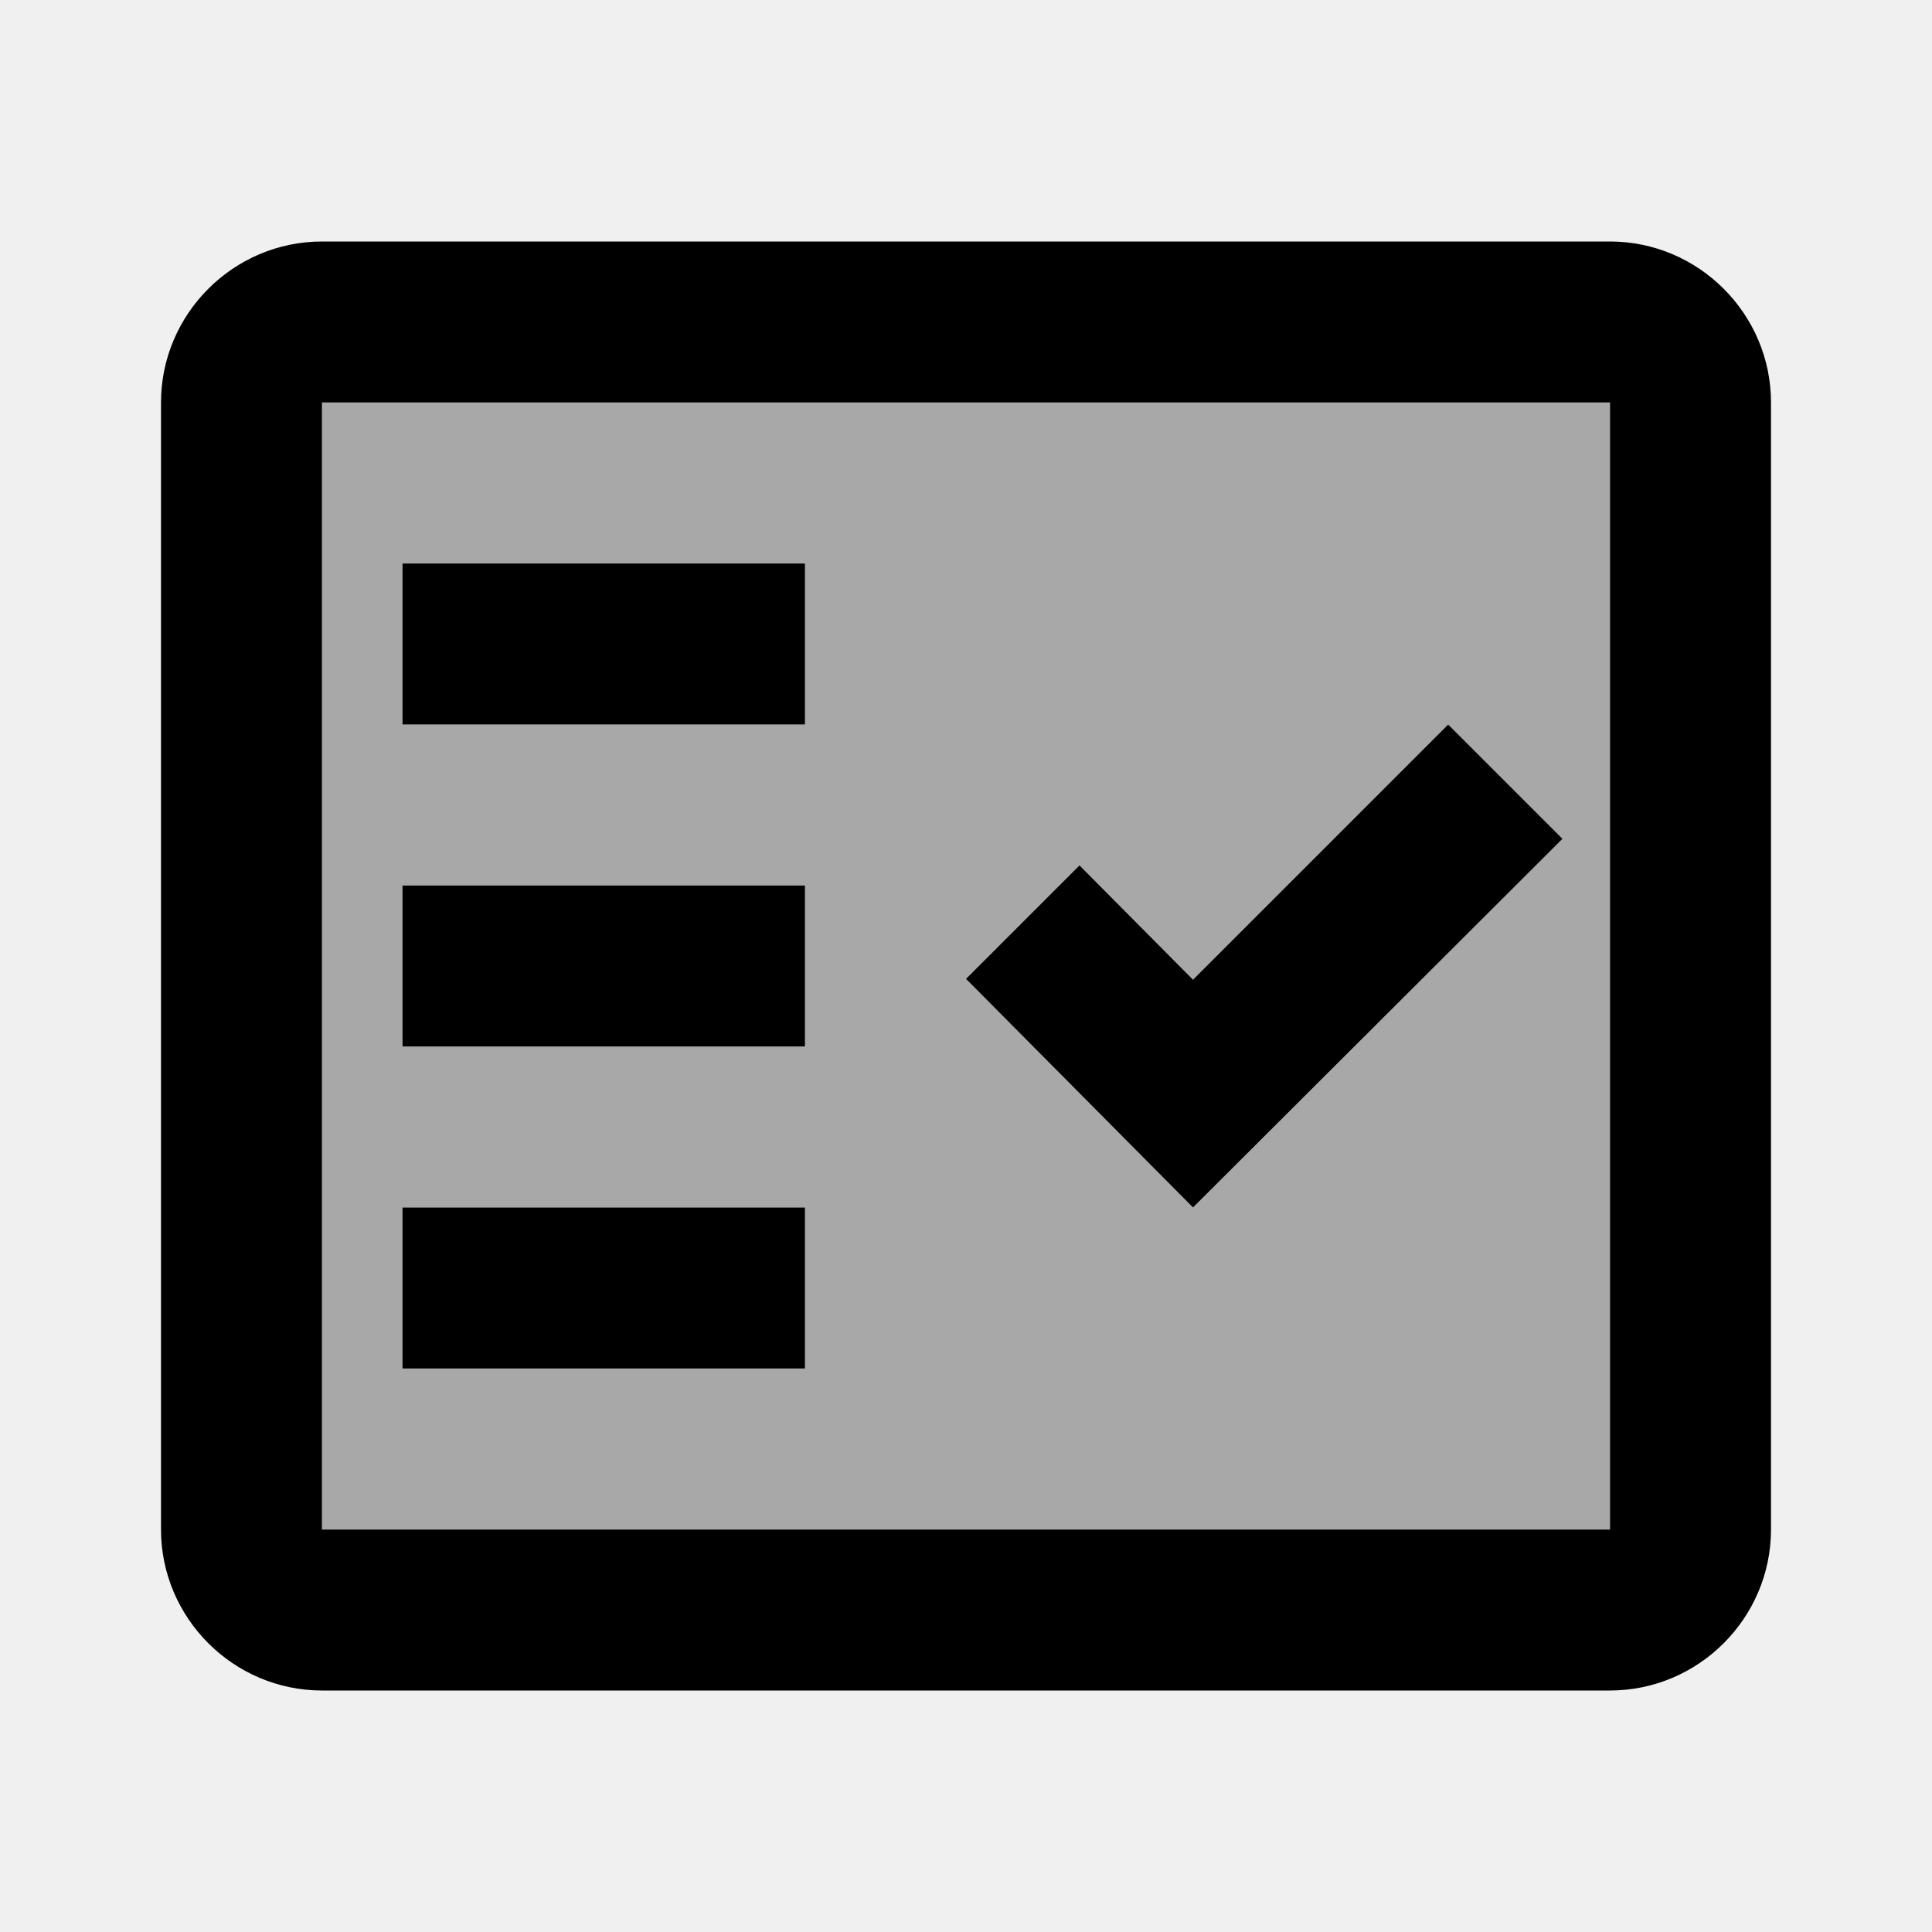
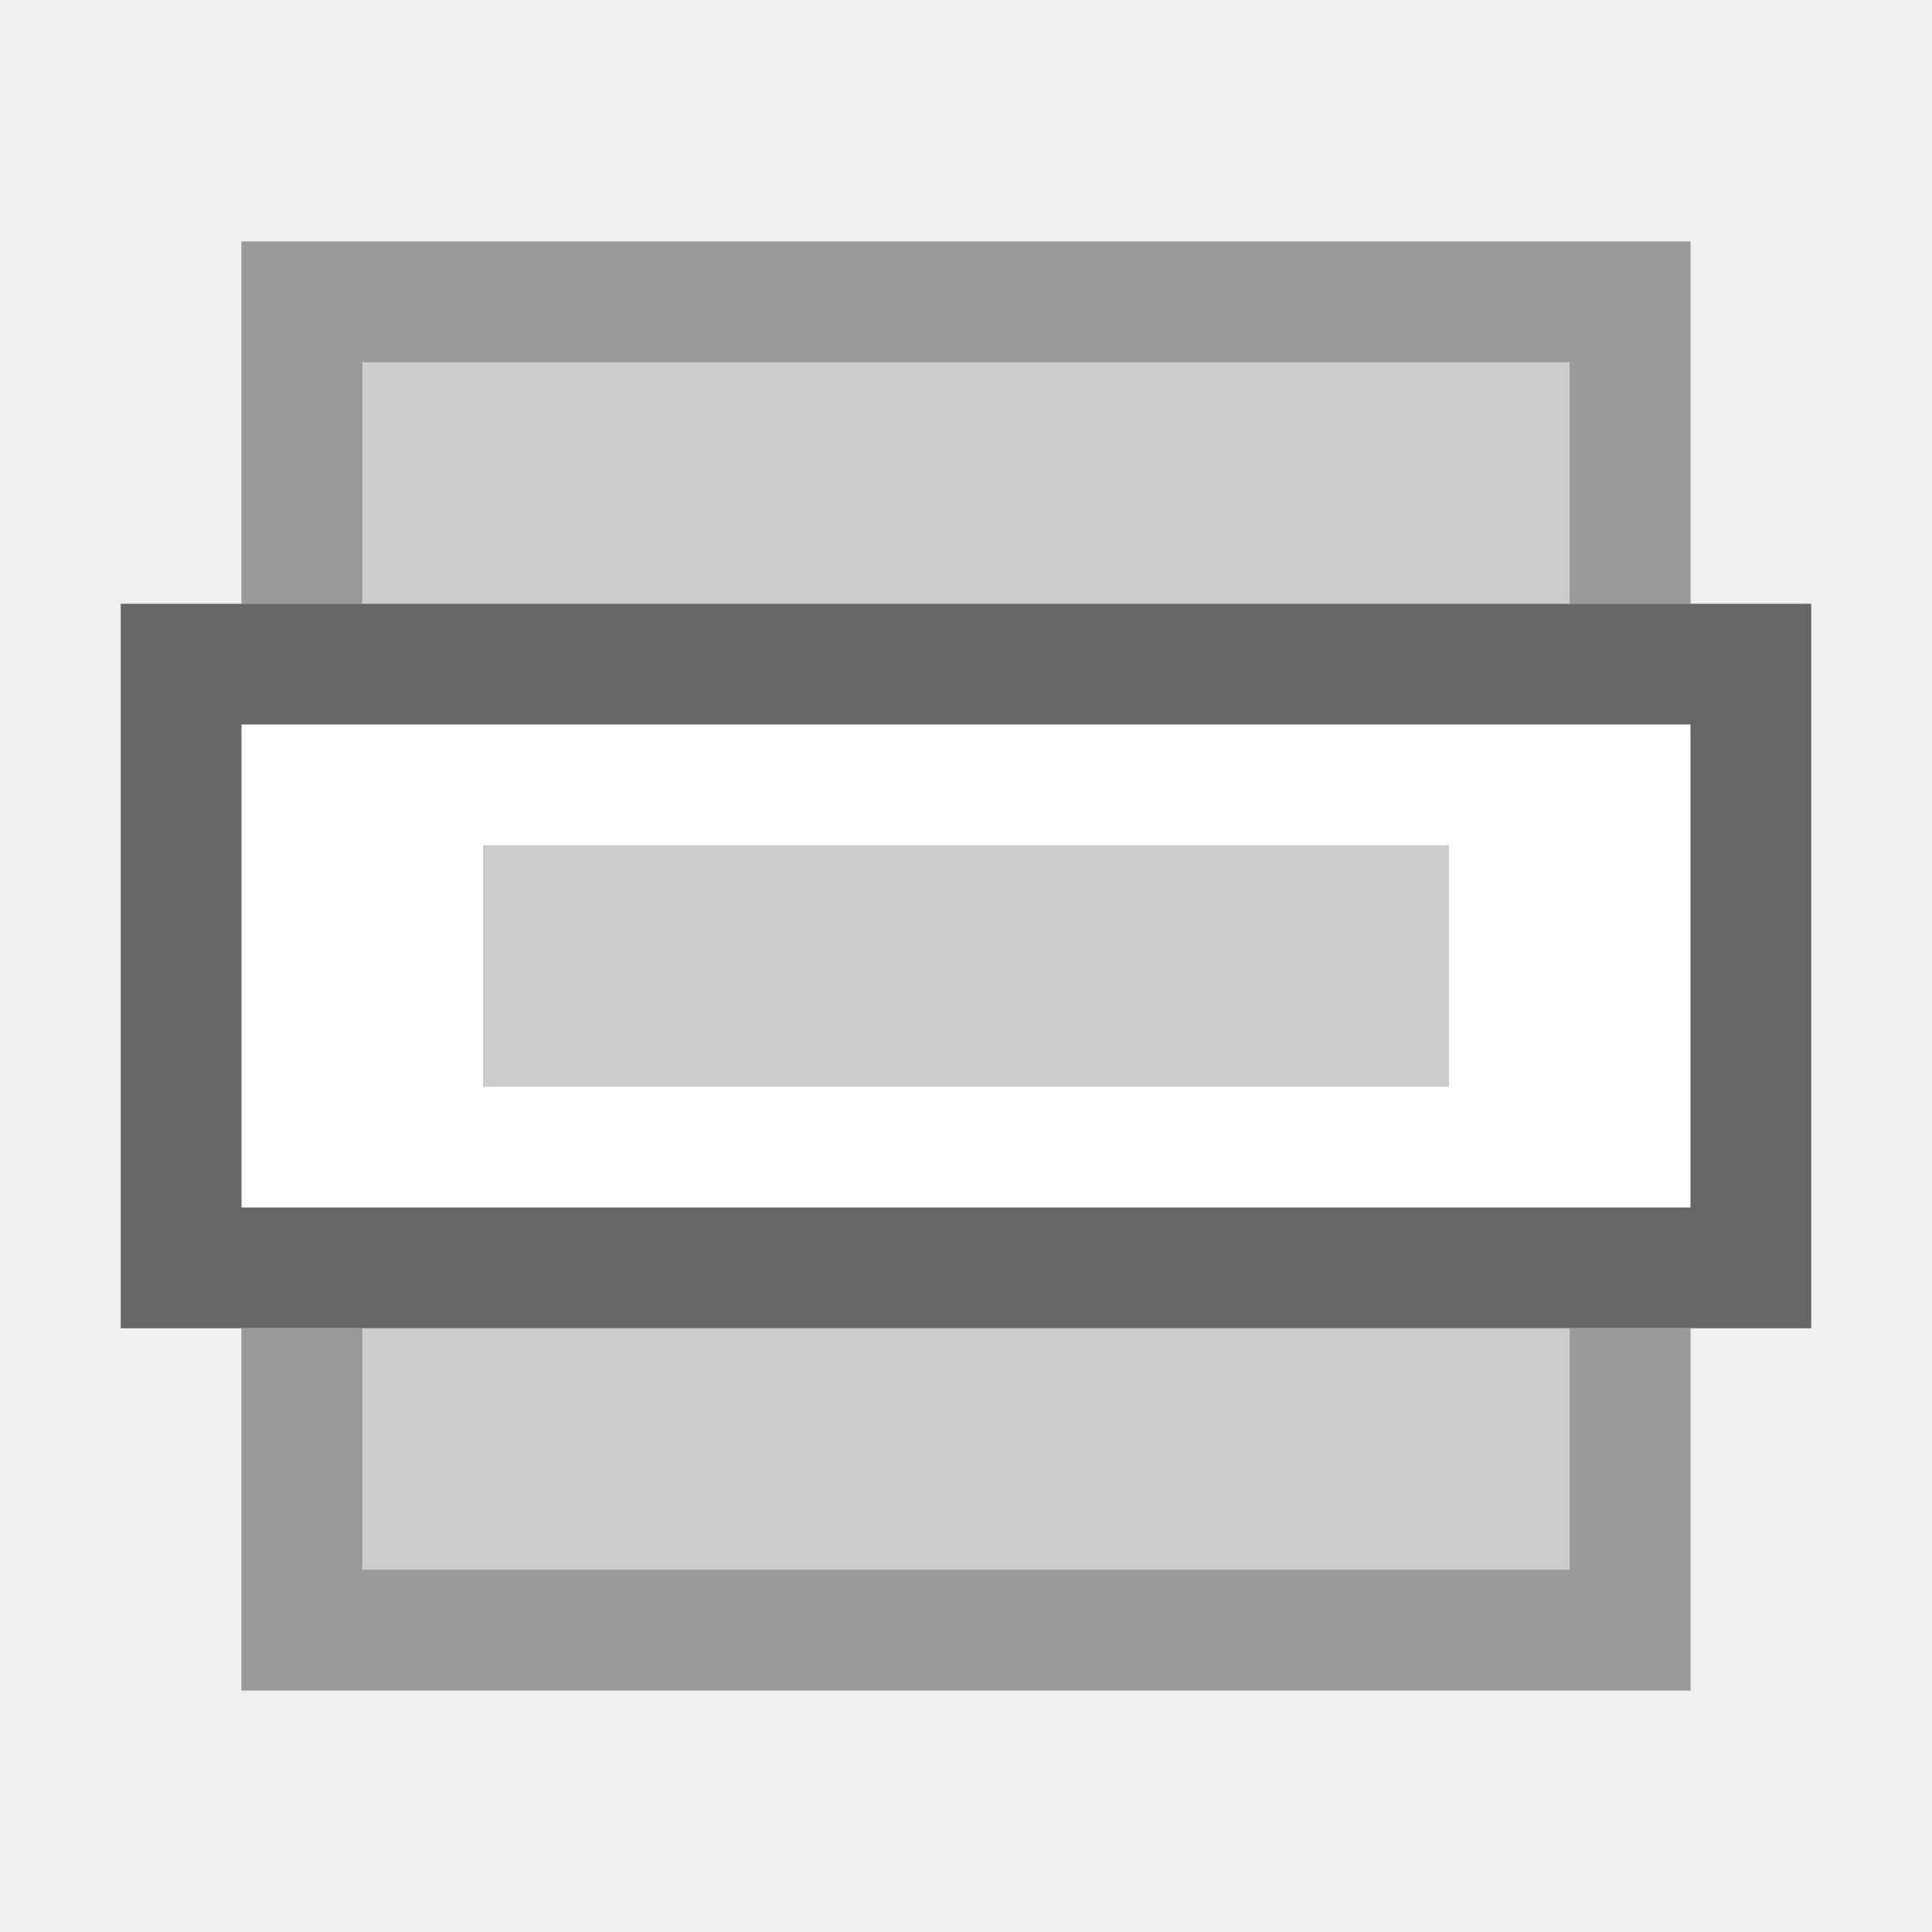
- <svg xmlns="http://www.w3.org/2000/svg" enable-background="new 0 0 24 24" height="24" viewBox="0 0 24 24" width="24">
-   <g>
-     <rect fill="none" height="24" width="24" />
-   </g>
-   <g>
-     <g>
-       <path d="M4,19h16V5H4V19z M13.41,10.75l1.41,1.42L17.99,9l1.42,1.42L14.82,15L12,12.16L13.41,10.75z M5,7h5v2H5V7z M5,11h5v2H5V11z M5,15h5v2H5V15z" opacity=".3" />
-       <path d="M20,3H4C2.9,3,2,3.9,2,5v14c0,1.1,0.9,2,2,2h16c1.1,0,2-0.9,2-2V5C22,3.9,21.1,3,20,3z M20,19H4V5h16V19z" />
-       <polygon points="19.41,10.42 17.99,9 14.82,12.17 13.41,10.75 12,12.16 14.82,15" />
-       <rect height="2" width="5" x="5" y="7" />
-       <rect height="2" width="5" x="5" y="11" />
-       <rect height="2" width="5" x="5" y="15" />
-     </g>
-   </g>
+ <svg xmlns="http://www.w3.org/2000/svg" viewBox="0 0 16 16">
+   <path fill="#CCC" d="M2 2h12v12H2z" />
+   <path fill="#999" d="M13 3v10H3V3h10m1-1H2v12h12V2z" />
+   <path fill="#FFF" d="M1 5h14v6H1z" />
+   <path fill="#666" d="M14 6v4H2V6m13-1H1v6h14V5z" />
+   <path fill="#CCC" d="M4 7h8v2H4z" />
</svg>
